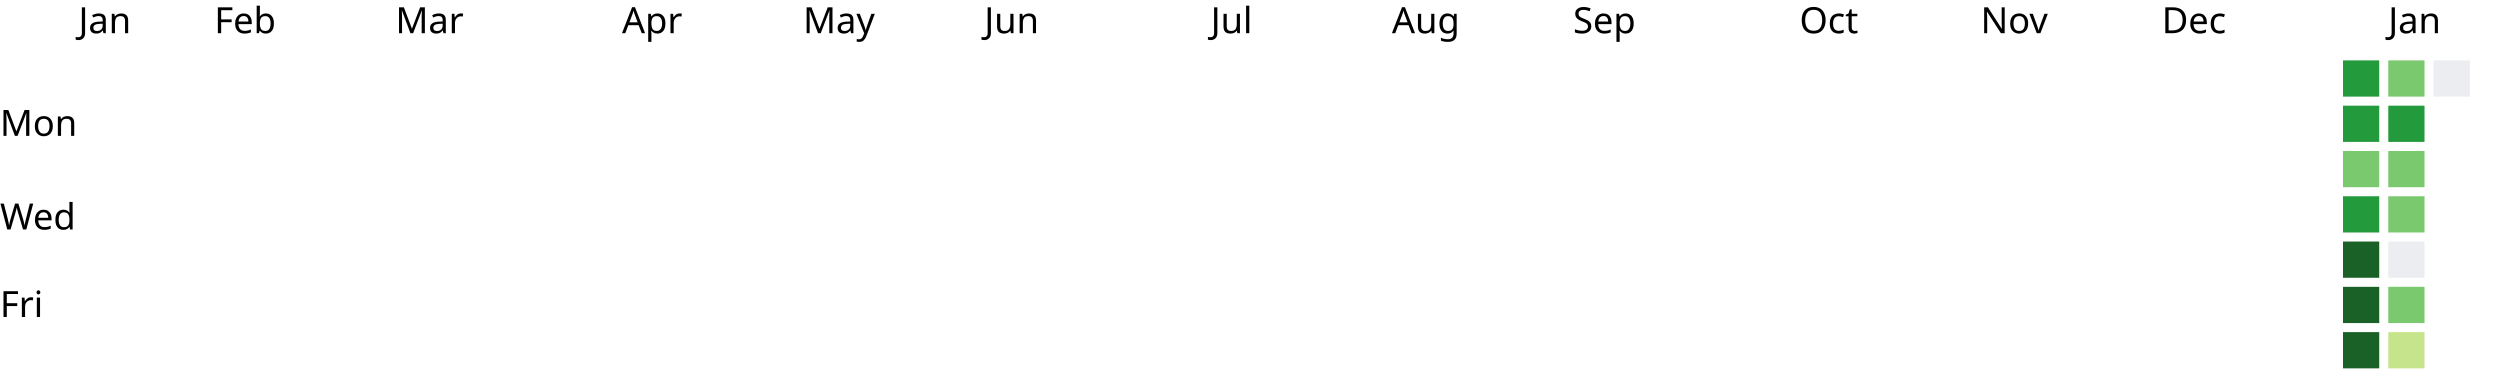
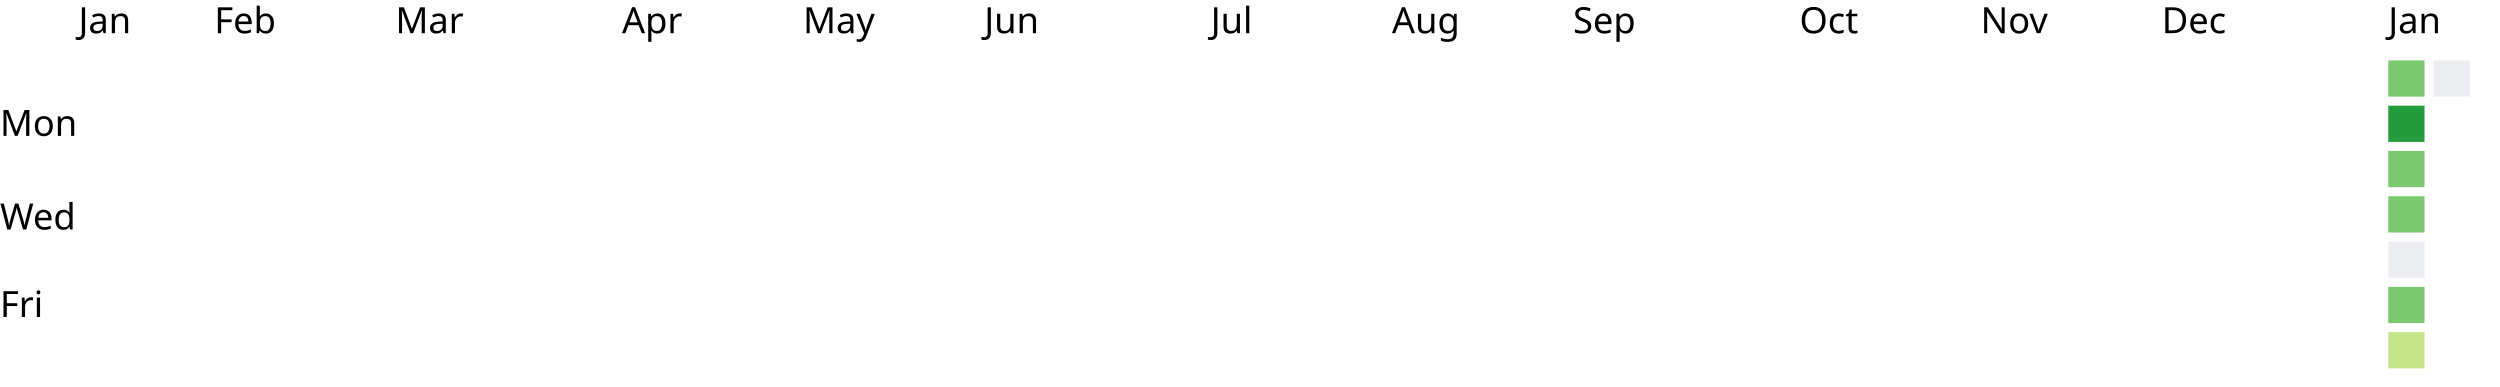
<svg xmlns="http://www.w3.org/2000/svg" class="js-calendar-graph-svg" viewBox="0 0 828 128">
  <style>text {font-family: sans-serif}</style>
  <g transform="translate(10, 20)" data-hydro-click="{&quot;event_type&quot;:&quot;user_profile.click&quot;,&quot;payload&quot;:{&quot;profile_user_id&quot;:5278201,&quot;target&quot;:&quot;CONTRIBUTION_CALENDAR_SQUARE&quot;,&quot;user_id&quot;:5278201,&quot;client_id&quot;:&quot;363609555.1563895475&quot;,&quot;originating_request_id&quot;:&quot;E380:54DB:5EC6BB:6F5546:5E1B2B8C&quot;,&quot;originating_url&quot;:&quot;https://github.com/users/x86chi/contributions&quot;,&quot;referrer&quot;:null}}" data-hydro-click-hmac="7c30acadaa09d6d0d2d8a8aa7bfd0326b3ee126feb3bb4a0d8d1aa1038be19db">
-     <g transform="translate(800, 0)">
-       <rect class="day" width="12" height="12" x="-34" y="0" fill="#239a3b" data-count="9" data-date="2019-12-29" style="--darkreader-inline-fill:#84e398;" data-darkreader-inline-fill="" />
-       <rect class="day" width="12" height="12" x="-34" y="15" fill="#239a3b" data-count="12" data-date="2019-12-30" style="--darkreader-inline-fill:#84e398;" data-darkreader-inline-fill="" />
-       <rect class="day" width="12" height="12" x="-34" y="30" fill="#7bc96f" data-count="8" data-date="2019-12-31" style="--darkreader-inline-fill:#8acf7f;" data-darkreader-inline-fill="" />
-       <rect class="day" width="12" height="12" x="-34" y="45" fill="#239a3b" data-count="10" data-date="2020-01-01" style="--darkreader-inline-fill:#84e398;" data-darkreader-inline-fill="" />
-       <rect class="day" width="12" height="12" x="-34" y="60" fill="#196127" data-count="16" data-date="2020-01-02" style="--darkreader-inline-fill:#a4e8b1;" data-darkreader-inline-fill="" />
-       <rect class="day" width="12" height="12" x="-34" y="75" fill="#196127" data-count="21" data-date="2020-01-03" style="--darkreader-inline-fill:#a4e8b1;" data-darkreader-inline-fill="" />
-       <rect class="day" width="12" height="12" x="-34" y="90" fill="#196127" data-count="34" data-date="2020-01-04" style="--darkreader-inline-fill:#a4e8b1;" data-darkreader-inline-fill="" />
-     </g>
    <g transform="translate(816, 0)">
      <rect class="day" width="12" height="12" x="-35" y="0" fill="#7bc96f" data-count="8" data-date="2020-01-05" style="--darkreader-inline-fill:#8acf7f;" data-darkreader-inline-fill="" />
      <rect class="day" width="12" height="12" x="-35" y="15" fill="#239a3b" data-count="11" data-date="2020-01-06" style="--darkreader-inline-fill:#84e398;" data-darkreader-inline-fill="" />
      <rect class="day" width="12" height="12" x="-35" y="30" fill="#7bc96f" data-count="8" data-date="2020-01-07" style="--darkreader-inline-fill:#8acf7f;" data-darkreader-inline-fill="" />
      <rect class="day" width="12" height="12" x="-35" y="45" fill="#7bc96f" data-count="5" data-date="2020-01-08" style="--darkreader-inline-fill:#8acf7f;" data-darkreader-inline-fill="" />
      <rect class="day" width="12" height="12" x="-35" y="60" fill="#ebedf0" data-count="0" data-date="2020-01-09" style="--darkreader-inline-fill:#efeeec;" data-darkreader-inline-fill="" />
      <rect class="day" width="12" height="12" x="-35" y="75" fill="#7bc96f" data-count="5" data-date="2020-01-10" style="--darkreader-inline-fill:#8acf7f;" data-darkreader-inline-fill="" />
      <rect class="day" width="12" height="12" x="-35" y="90" fill="#c6e48b" data-count="3" data-date="2020-01-11" style="--darkreader-inline-fill:#c6e48b;" data-darkreader-inline-fill="" />
    </g>
    <g transform="translate(832, 0)">
      <rect class="day" width="12" height="12" x="-36" y="0" fill="#ebedf0" data-count="0" data-date="2020-01-12" style="--darkreader-inline-fill:#efeeec;" data-darkreader-inline-fill="" />
    </g>
    <text x="16" y="-9" class="month">Jan</text>
    <text x="61" y="-9" class="month">Feb</text>
    <text x="121" y="-9" class="month">Mar</text>
    <text x="196" y="-9" class="month">Apr</text>
    <text x="256" y="-9" class="month">May</text>
    <text x="316" y="-9" class="month">Jun</text>
    <text x="391" y="-9" class="month">Jul</text>
    <text x="451" y="-9" class="month">Aug</text>
    <text x="511" y="-9" class="month">Sep</text>
    <text x="586" y="-9" class="month">Oct</text>
    <text x="646" y="-9" class="month">Nov</text>
    <text x="706" y="-9" class="month">Dec</text>
    <text x="781" y="-9" class="month">Jan</text>
    <text text-anchor="start" class="wday" dx="-10" dy="8" style="display: none;">Sun</text>
    <text text-anchor="start" class="wday" dx="-10" dy="25">Mon</text>
    <text text-anchor="start" class="wday" dx="-10" dy="32" style="display: none;">Tue</text>
    <text text-anchor="start" class="wday" dx="-10" dy="56">Wed</text>
    <text text-anchor="start" class="wday" dx="-10" dy="57" style="display: none;">Thu</text>
    <text text-anchor="start" class="wday" dx="-10" dy="85">Fri</text>
    <text text-anchor="start" class="wday" dx="-10" dy="81" style="display: none;">Sat</text>
  </g>
</svg>
